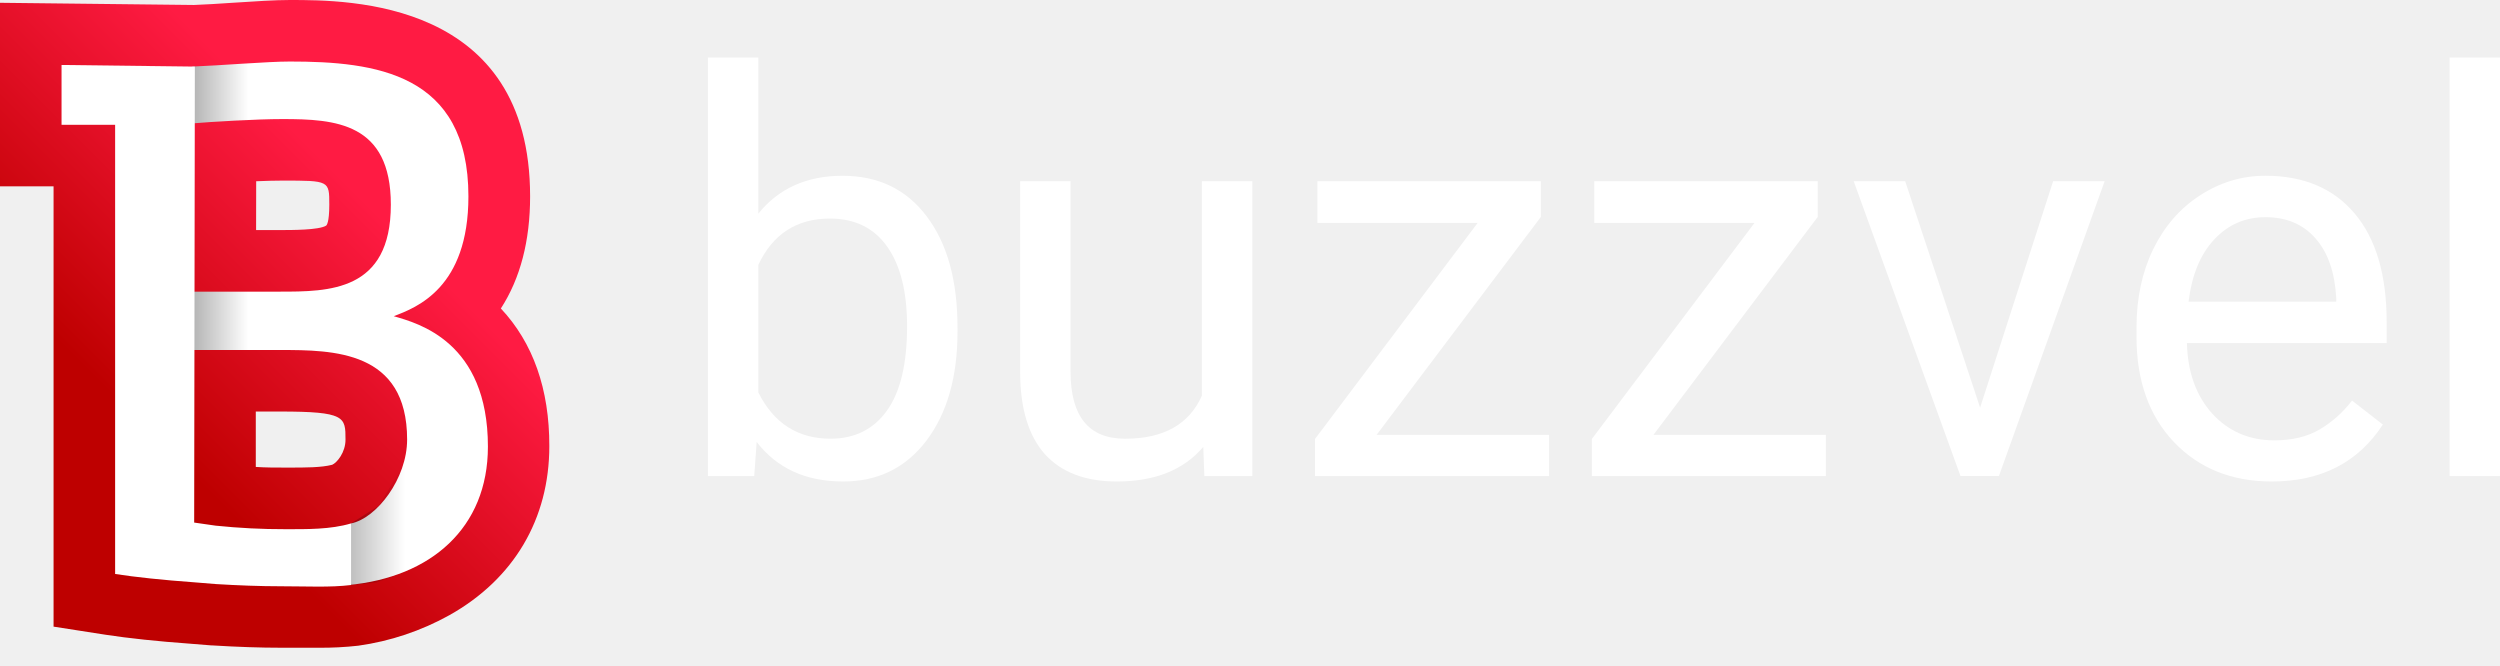
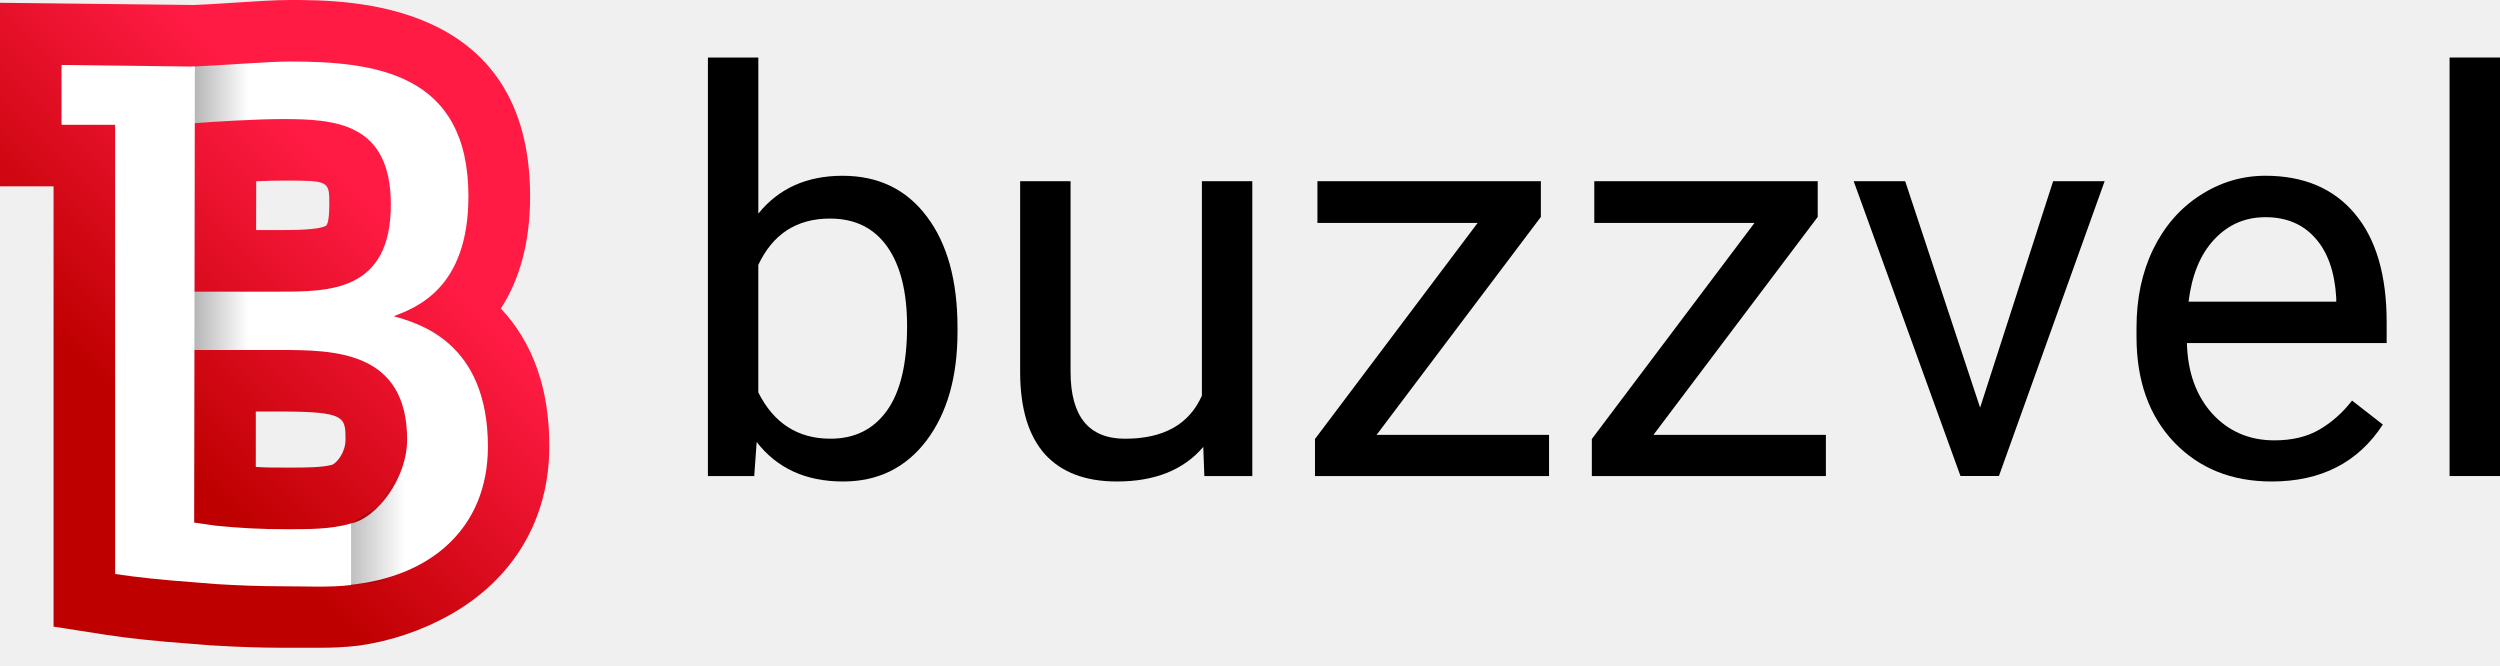
<svg xmlns="http://www.w3.org/2000/svg" fill="none" height="37" viewBox="0 0 139 37" width="139">
  <linearGradient id="a" gradientUnits="userSpaceOnUse" x1="26.759" x2="-.928" y1="3.248" y2="30.934">
    <stop offset=".26" stop-color="#ff1b43" />
    <stop offset=".71" stop-color="#be0000" />
  </linearGradient>
  <linearGradient id="b" gradientUnits="userSpaceOnUse" x1="10.69" x2="27.127" y1="17.972" y2="17.972">
    <stop offset="0" stop-color="#b3b3b3" />
    <stop offset=".19" stop-color="#fff" />
  </linearGradient>
  <linearGradient id="c" gradientUnits="userSpaceOnUse" x1="19.519" x2="22.514" y1="29.102" y2="29.102">
    <stop offset="0" stop-opacity=".25" />
    <stop offset="1" stop-opacity="0" />
  </linearGradient>
  <path d="m27.847 17.153c1.081-1.67 1.627-3.76 1.627-6.234 0-10.919-10.064-10.919-13.357-10.919-.817 0-1.95.074-3.16.153-.779.052-1.58.104-2.174.124l-10.784-.122v10.204h2.979v24.482l2.896.451c1.219.19 2.918.37 4.654.494l1.228.099h.052c1.408.086 2.666.129 3.837.129h1.043 1.025c.736.007 1.472-.031 2.203-.113 1.782-.248 3.503-.825 5.076-1.7 3.58-2.011 5.55-5.347 5.55-9.394.007-3.169-.903-5.748-2.695-7.656zm-13.603-7.076c.571-.023 1.077-.036 1.458-.036 2.607 0 2.607 0 2.607 1.338 0 1.009-.151 1.151-.181 1.169-.397.244-1.885.244-2.598.244h-1.291zm4.223 15.765c-.596.156-1.49.156-2.392.156h-.203c-.544 0-1.106 0-1.65-.036v-3.081h1.329c3.659 0 3.659.3 3.659 1.56.004.711-.476 1.289-.743 1.402z" fill="url(#a)" />
  <path d="m21.893 17.582c1.271-.49 4.151-1.564 4.151-6.665 0-6.861-5.191-7.496-9.931-7.496-1.246 0-3.938.226-5.417.28v3.16c1.04-.09 3.566-.241 5.006-.241 2.934 0 6.029.194 6.029 4.76 0 4.835-3.442 4.835-6.2 4.835h-4.841v3.245h4.866c2.977 0 7.08.025 7.08 4.981 0 2.164-1.69 4.374-3.117 4.661l-.142 3.424c4.564-.429 7.751-3.16 7.751-7.694 0-5.834-3.88-6.859-5.234-7.25z" fill="url(#b)" />
  <path d="m19.519 29.102c-1.144.341-2.451.321-3.647.321-1.296.003-2.591-.063-3.88-.196l-1.196-.172.038-25.353-7.412-.09v3.327h2.979v24.974c1.097.172 2.684.341 4.394.463l1.221.099c1.19.072 2.424.122 3.636.122 1.399 0 2.693.074 3.866-.07z" fill="#fff" />
  <path d="m22.514 31.812-1.569.571-1.426.142v-3.424l1.569-1 1.426-2.424z" fill="url(#c)" />
-   <g fill="#fff">
+   <g fill="#000">
    <path d="m53.237 18.454c0 2.505-.576 4.52-1.727 6.045-1.151 1.515-2.697 2.272-4.636 2.272-2.071 0-3.671-.732-4.803-2.197l-.136 1.894h-2.575v-23.27h2.803v8.681c1.131-1.404 2.692-2.106 4.681-2.106s3.55.752 4.681 2.257c1.141 1.505 1.712 3.565 1.712 6.181zm-2.803-.318c0-1.909-.369-3.383-1.106-4.424s-1.798-1.56-3.182-1.56c-1.848 0-3.176.859-3.984 2.575v7.09c.859 1.717 2.197 2.575 4.015 2.575 1.343 0 2.389-.52 3.136-1.56.747-1.04 1.121-2.606 1.121-4.697z" />
    <path d="m66.902 24.847c-1.091 1.283-2.692 1.924-4.803 1.924-1.747 0-3.08-.505-4-1.515-.909-1.02-1.369-2.525-1.379-4.515v-10.665h2.803v10.59c0 2.485 1.01 3.727 3.03 3.727 2.141 0 3.565-.798 4.272-2.394v-11.923h2.803v16.392h-2.666z" />
    <path d="m76.537 24.18h9.59v2.288h-13.014v-2.06l9.044-12.014h-8.908v-2.318h12.423v1.985z" />
    <path d="m91.93 24.18h9.589v2.288h-13.013v-2.06l9.044-12.014h-8.908v-2.318h12.423v1.985z" />
    <path d="m110.094 22.665 4.06-12.59h2.864l-5.878 16.392h-2.137l-5.938-16.392h2.863z" />
    <path d="m126.305 26.771c-2.222 0-4.03-.727-5.424-2.182-1.394-1.464-2.091-3.419-2.091-5.863v-.515c0-1.626.308-3.075.924-4.348.627-1.283 1.495-2.283 2.606-3 1.121-.727 2.333-1.091 3.636-1.091 2.131 0 3.788.702 4.969 2.106 1.182 1.404 1.773 3.414 1.773 6.03v1.167h-11.105c.04 1.616.51 2.924 1.409 3.924.909.99 2.06 1.485 3.454 1.485.99 0 1.828-.202 2.515-.606s1.288-.939 1.803-1.606l1.712 1.333c-1.374 2.111-3.434 3.166-6.181 3.166zm-.349-14.695c-1.131 0-2.08.414-2.848 1.242-.768.818-1.242 1.97-1.424 3.454h8.211v-.212c-.081-1.424-.464-2.525-1.151-3.303-.687-.788-1.616-1.182-2.788-1.182z" />
    <path d="m139 26.468h-2.803v-23.27h2.803z" />
  </g>
</svg>
